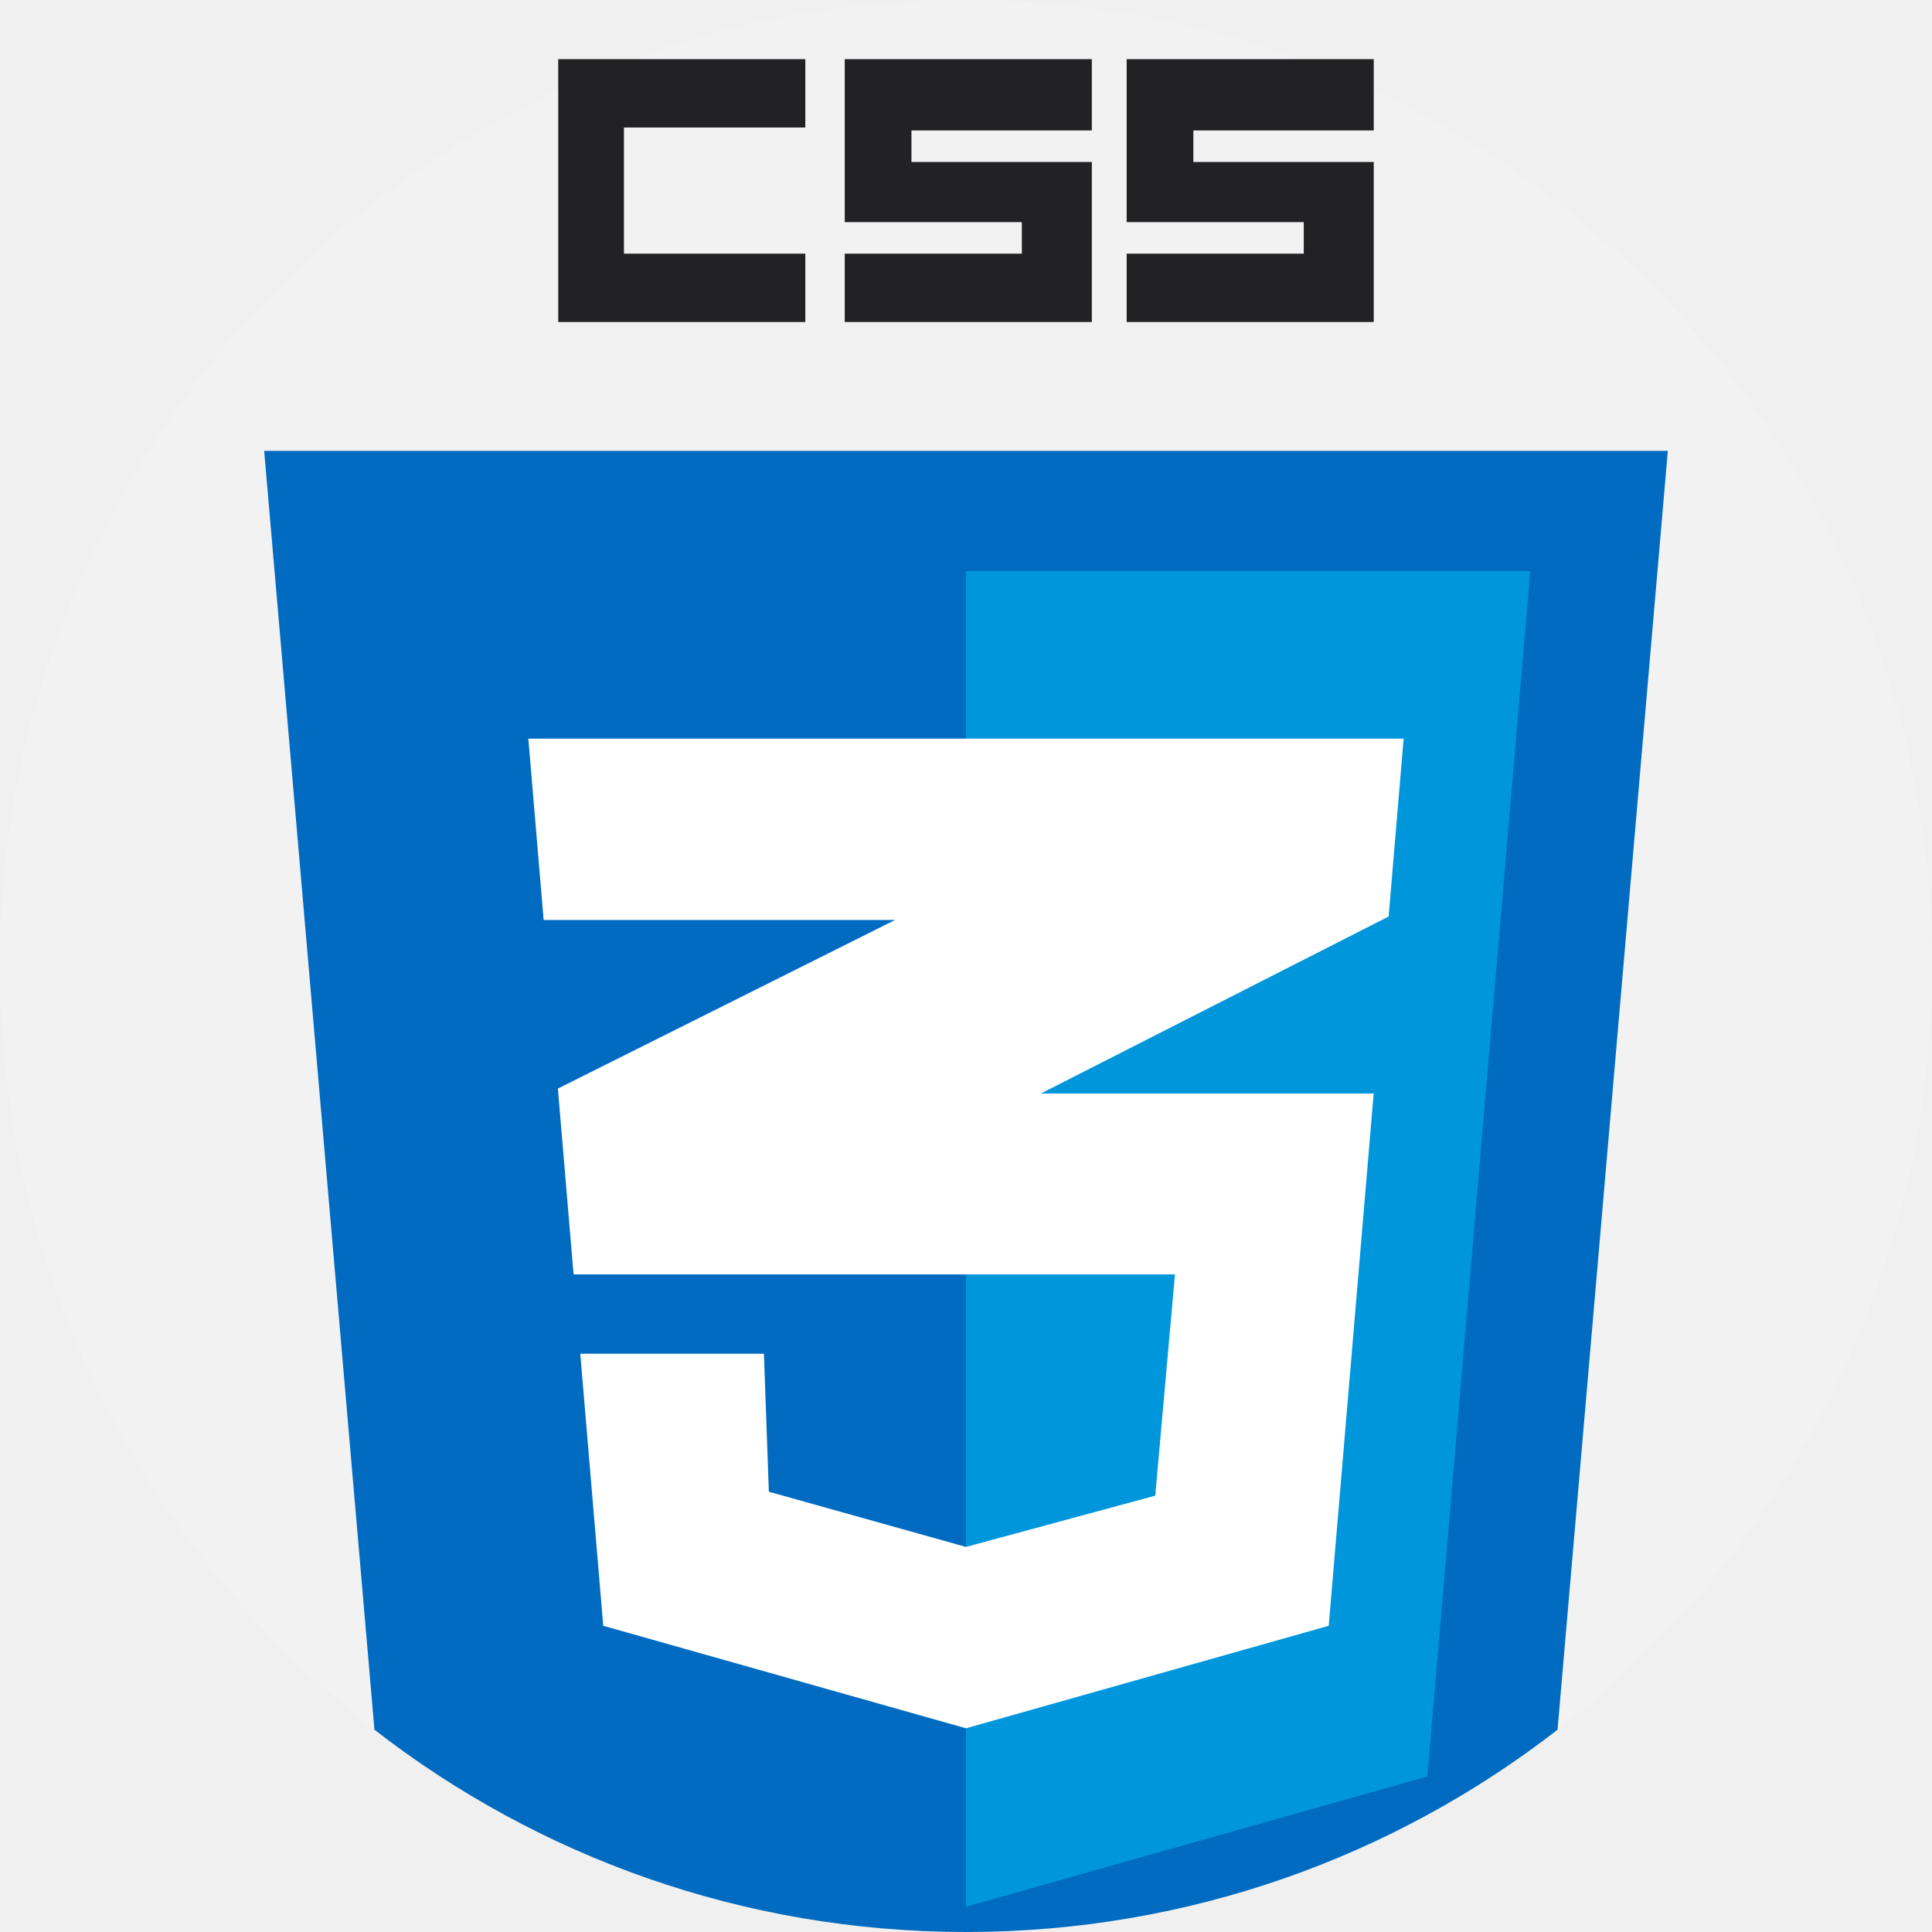
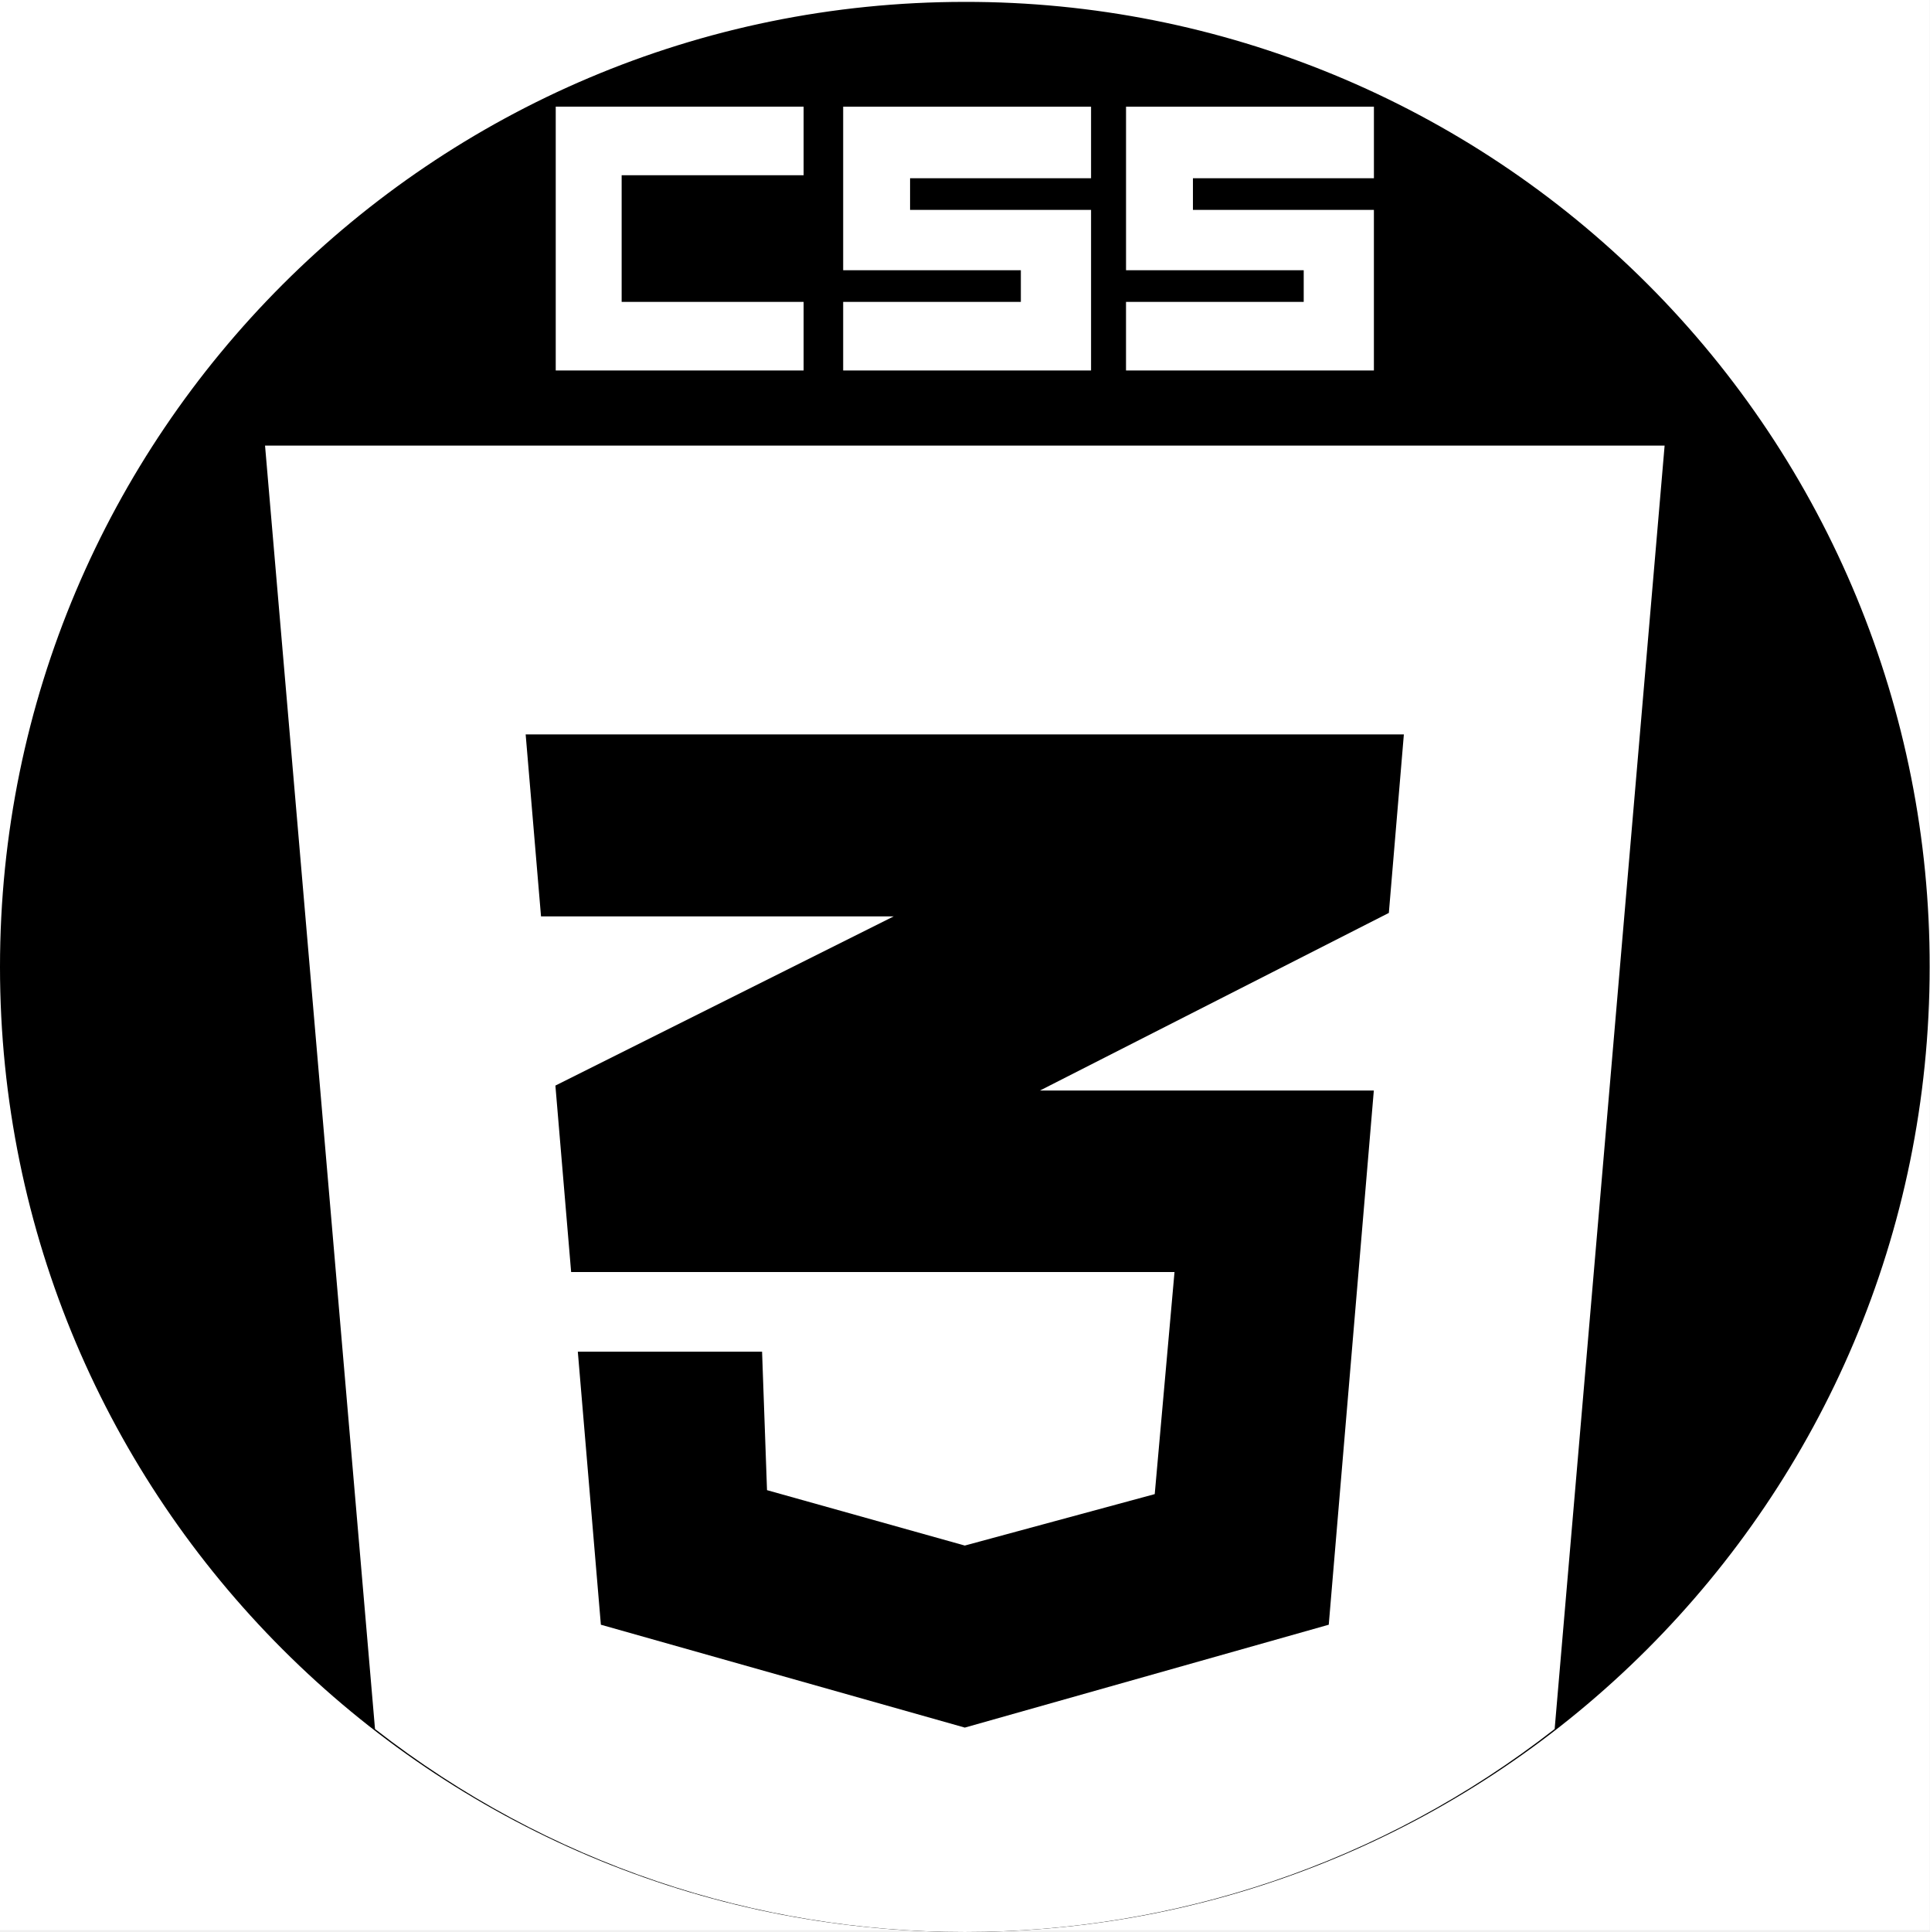
- <svg xmlns="http://www.w3.org/2000/svg" version="1.1" id="Capa_1" x="0px" y="0px" viewBox="0 0 512 512" style="enable-background:new 0 0 512 512;" xml:space="preserve">
-   <path style="fill:#F2F2F2;" d="M512,256c0,82.317-38.86,155.564-99.234,202.397C369.455,492.001,315.068,512,256,512  s-113.455-19.999-156.766-53.603C38.86,411.564,0,338.317,0,256C0,114.615,114.615,0,256,0S512,114.615,512,256z" />
-   <path style="fill:#006BC0;" d="M441.992,119.474l-29.226,338.923C369.455,492.001,315.068,512,256,512  s-113.455-19.999-156.766-53.603L70.008,119.474H441.992z" />
-   <polygon style="fill:#0096DC;" points="255.997,151.338 255.997,505.296 378.269,470.777 405.545,151.338 " />
-   <polygon style="fill:#FFFFFF;" points="364.036,289.787 275.85,289.787 367.999,242.89 371.981,195.746 140.013,195.746   144.072,243.811 237.189,243.811 147.845,288.484 152.002,337.723 152.002,337.723 311.376,337.723 306.152,396.366 255.997,409.95   203.752,395.321 202.446,358.75 153.778,358.75 159.866,430.848 255.997,458.015 352.127,430.848 364.039,289.779 " />
-   <g>
-     <polygon style="fill:#222123;" points="165.352,67.224 165.352,33.787 213.417,33.787 213.417,15.676 147.937,15.676    147.937,85.335 213.417,85.335 213.417,67.224  " />
-     <polygon style="fill:#222123;" points="241.542,42.93 241.542,34.57 289.347,34.57 289.347,33.787 289.347,15.676 223.866,15.676    223.866,58.864 270.799,58.864 270.799,67.224 223.866,67.224 223.866,85.335 289.347,85.335 289.347,67.224 289.347,42.93  " />
-     <polygon style="fill:#222123;" points="316.252,42.93 316.252,34.57 364.056,34.57 364.056,33.787 364.056,15.676 298.576,15.676    298.576,58.864 345.509,58.864 345.509,67.224 298.576,67.224 298.576,85.335 364.056,85.335 364.056,67.224 364.056,42.93  " />
+ <svg xmlns="http://www.w3.org/2000/svg" width="179.824" height="180" viewBox="0 0 179.824 180">
+   <g id="CSS" transform="translate(-758 -449.5)">
+     <rect id="Rectangle_3" data-name="Rectangle 3" width="179.824" height="179.824" transform="translate(758 449.5)" fill="#fff" />
+     <g id="css-2" data-name="css" transform="translate(758 449.676)">
+       <path id="Path_290" data-name="Path 290" d="M179.824,89.912A89.912,89.912,0,1,1,89.912,0,89.763,89.763,0,0,1,179.824,89.912Z" transform="translate(0)" />
+       <path id="Path_291" data-name="Path 291" d="M200.434,119.474,190.187,239.048a89.334,89.334,0,0,1-109.931,0L70.008,119.474Z" transform="translate(-45.309 -78.136)" fill="#fff" />
+       <path id="Path_292" data-name="Path 292" d="M256,151.338V276.217l43.138-12.179,9.623-112.7Z" transform="translate(-166.253 -98.758)" fill="#fff" />
+       <path id="Path_293" data-name="Path 293" d="M219.05,228.924H187.937l32.511-16.546,1.4-16.633h-81.84l1.432,16.958H174.3l-31.521,15.761,1.467,17.372h56.228l-1.843,20.69-17.7,4.793L162.5,266.157l-.461-12.9h-17.17l2.148,25.437,33.916,9.585,33.915-9.585,4.2-49.77Z" transform="translate(-91.022 -127.499)" />
+       <g id="Group_11" data-name="Group 11" transform="translate(51.787 9.764)">
+         <path id="Path_294" data-name="Path 294" d="M154.081,33.862v-11.8h16.958v-6.39h-23.1V40.252h23.1v-6.39Z" transform="translate(-147.937 -15.676)" fill="#fff" />
+         <path id="Path_295" data-name="Path 295" d="M230.1,25.291V22.342h16.866V15.676h-23.1V30.913h16.558v2.949H223.866v6.39h23.1V25.291Z" transform="translate(-197.078 -15.676)" fill="#fff" />
+         <path id="Path_296" data-name="Path 296" d="M304.812,25.291V22.342h16.866V15.676h-23.1V30.913h16.558v2.949H298.576v6.39h23.1V25.291Z" transform="translate(-245.43 -15.676)" fill="#fff" />
+       </g>
+     </g>
  </g>
-   <g>
- </g>
-   <g>
- </g>
-   <g>
- </g>
-   <g>
- </g>
-   <g>
- </g>
-   <g>
- </g>
-   <g>
- </g>
-   <g>
- </g>
-   <g>
- </g>
-   <g>
- </g>
-   <g>
- </g>
-   <g>
- </g>
-   <g>
- </g>
-   <g>
- </g>
-   <g>
- </g>
</svg>
